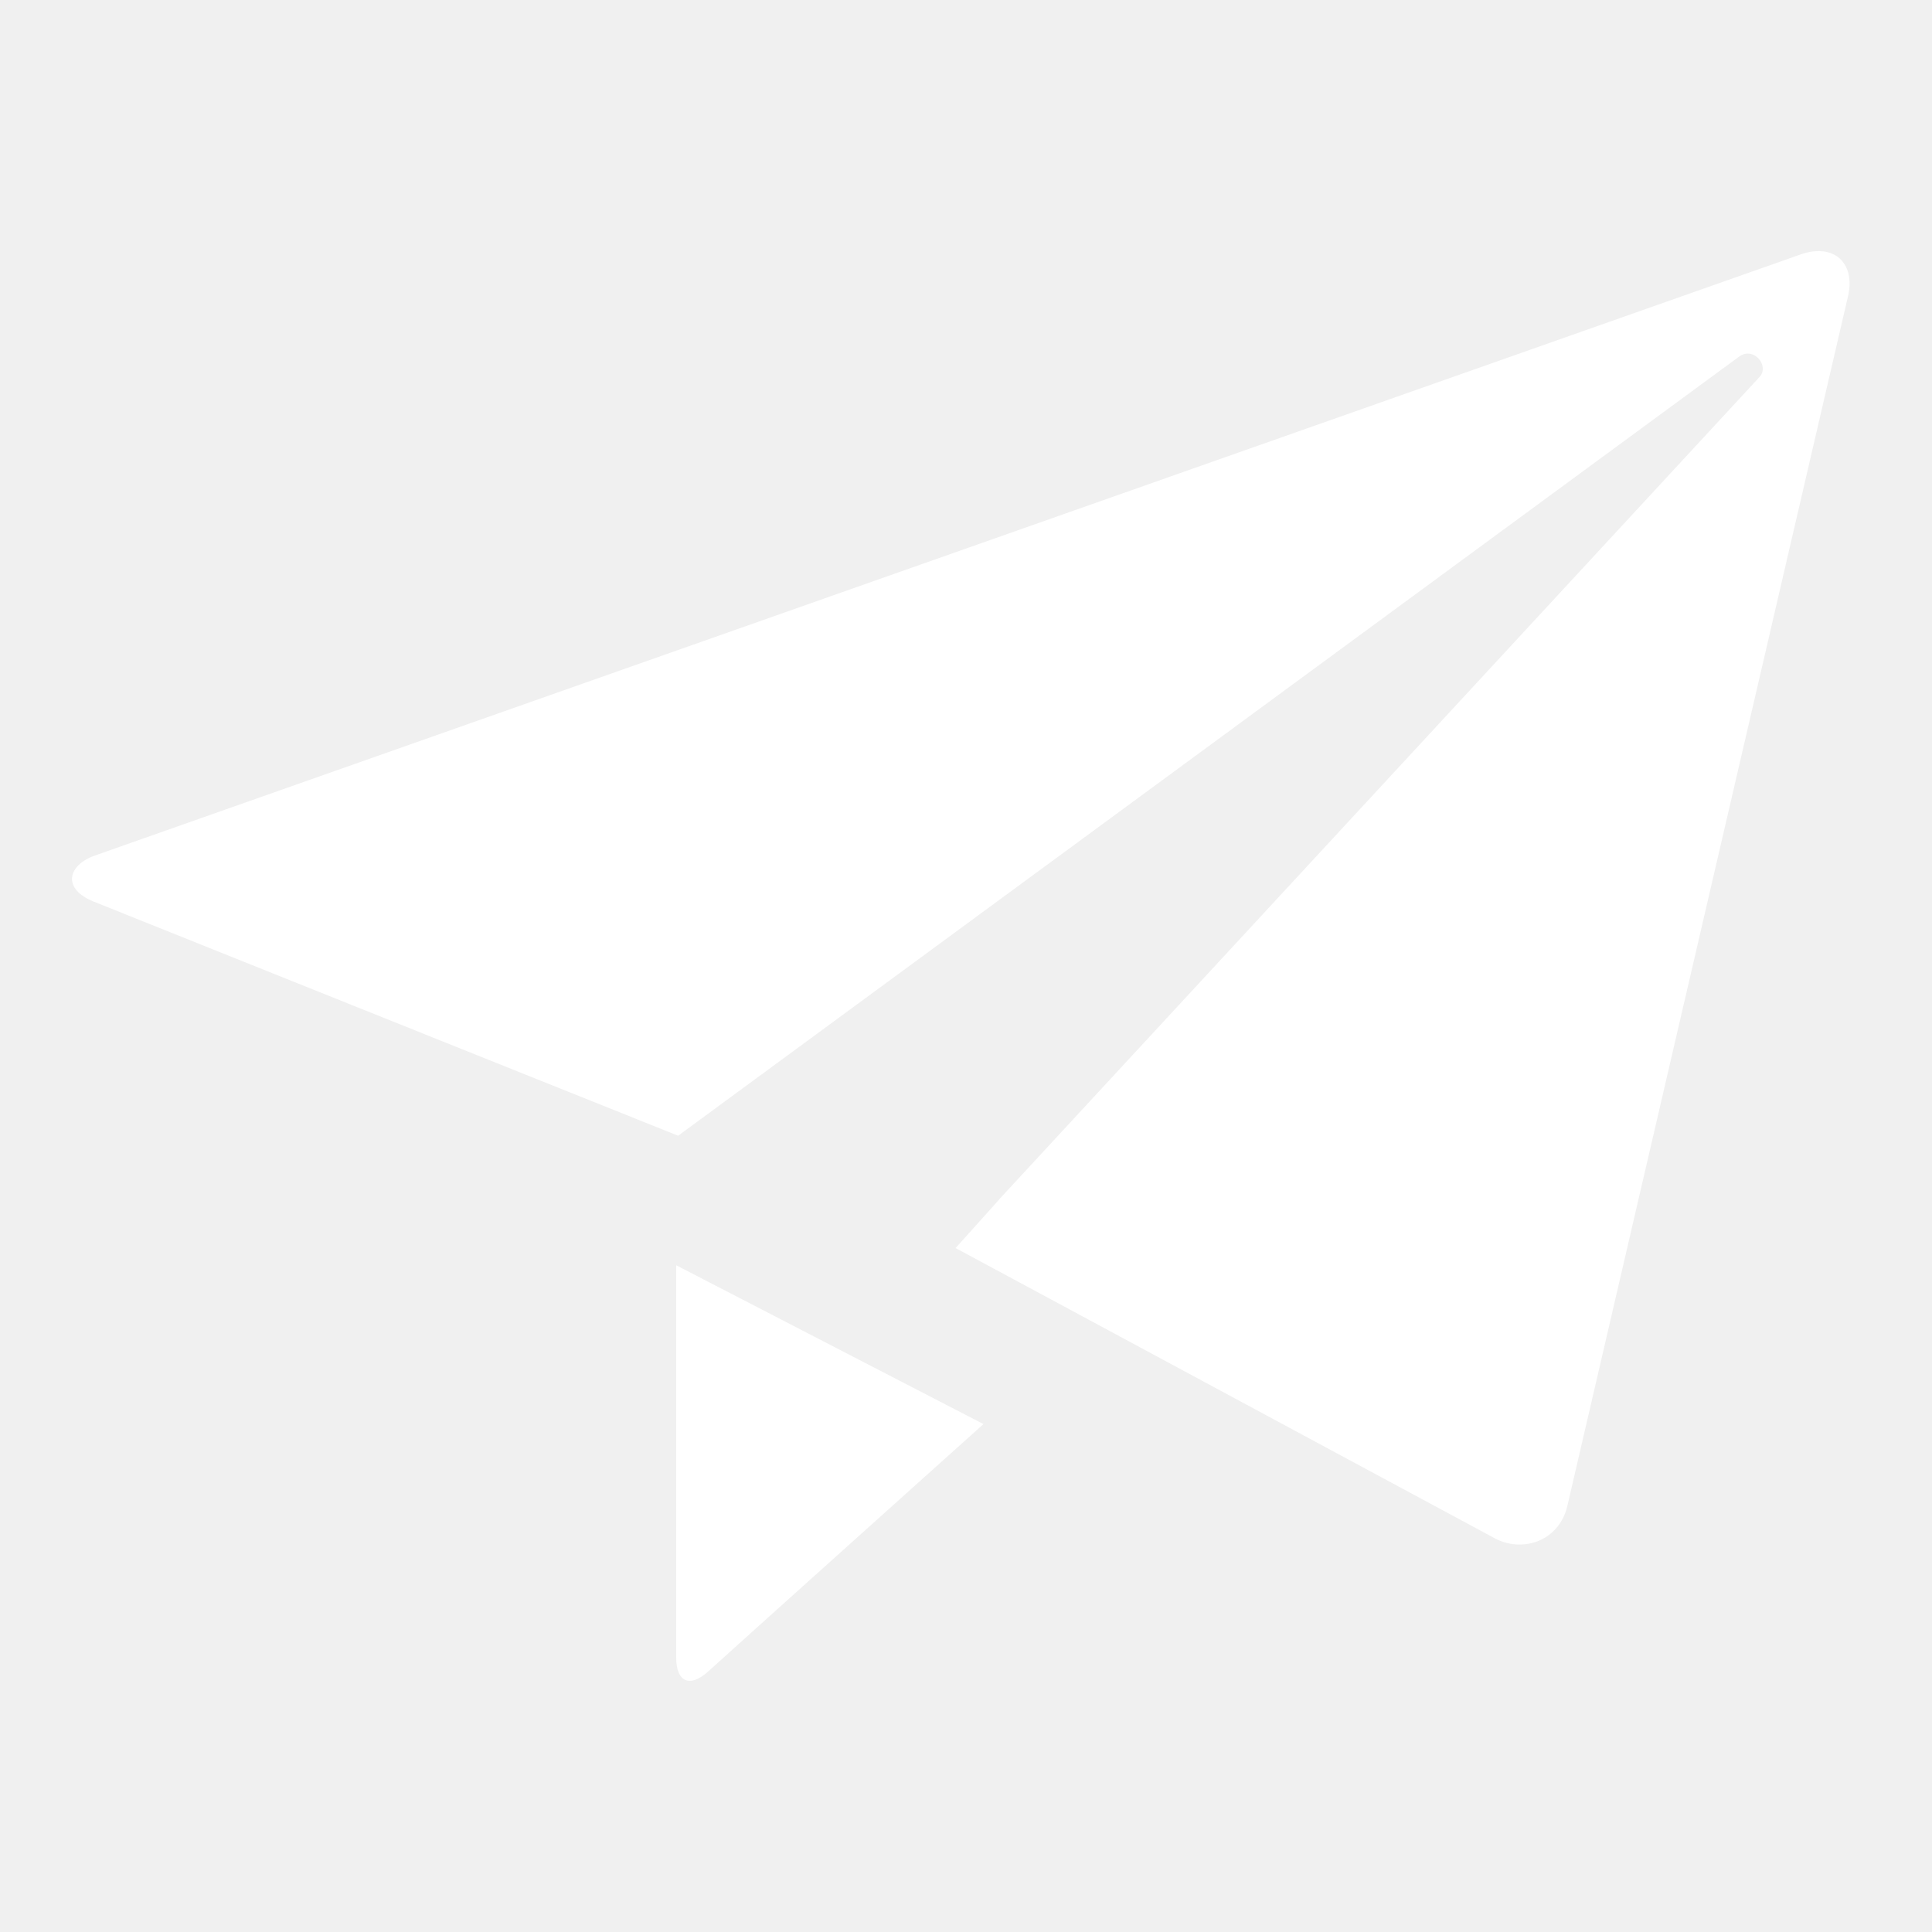
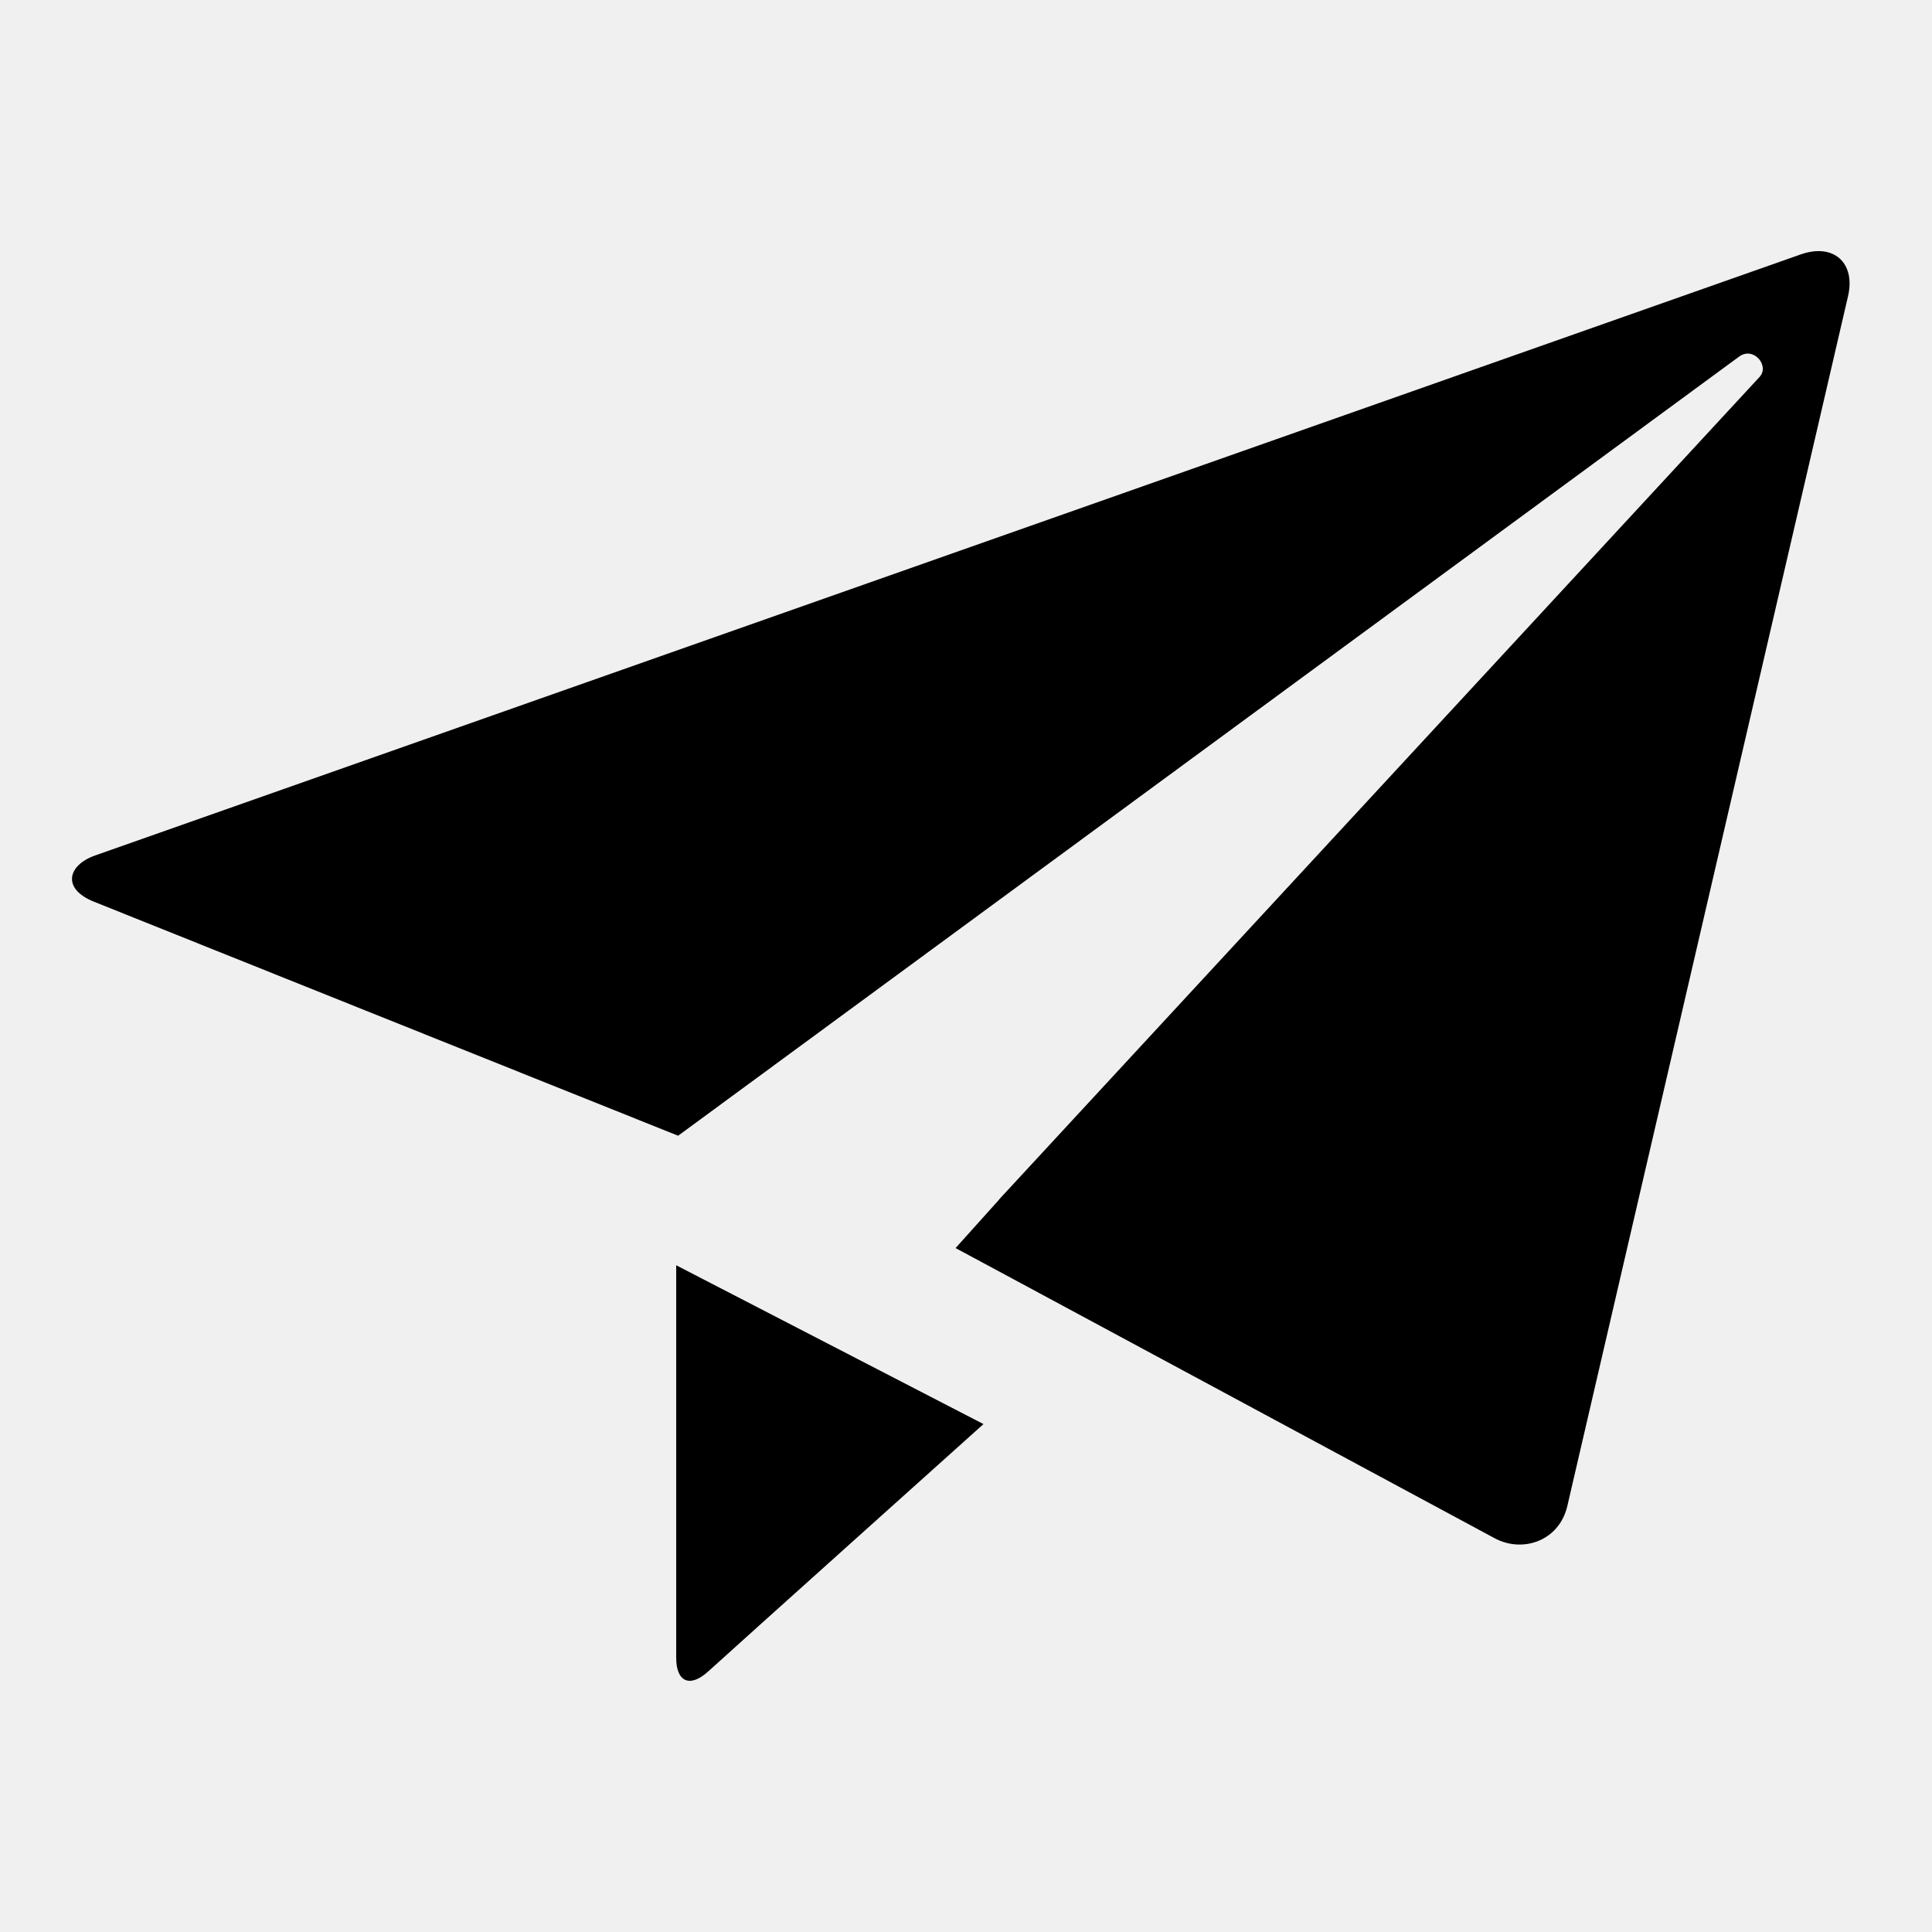
- <svg xmlns="http://www.w3.org/2000/svg" version="1.1" fill="#fff" width="20" height="20" viewBox="0 0 20 20">
+ <svg xmlns="http://www.w3.org/2000/svg" version="1.1" width="20" height="20" viewBox="0 0 20 20">
  <path d="M18.64 2.634c-0.344 0.121-17.321 6.104-17.656 6.222-0.284 0.1-0.347 0.345-0.010 0.479 0.401 0.161 3.796 1.521 3.796 1.521v0l2.25 0.901c0 0 10.838-7.958 10.984-8.066 0.148-0.108 0.318 0.095 0.211 0.211s-7.871 8.513-7.871 8.513v0.002l-0.452 0.503 0.599 0.322c0 0 4.65 2.504 4.982 2.682 0.291 0.156 0.668 0.027 0.752-0.334 0.099-0.426 2.845-12.261 2.906-12.525 0.079-0.343-0.148-0.552-0.491-0.431zM7 17.162c0 0.246 0.139 0.315 0.331 0.141 0.251-0.229 2.85-2.561 2.85-2.561l-3.181-1.644v4.064z" />
</svg>
